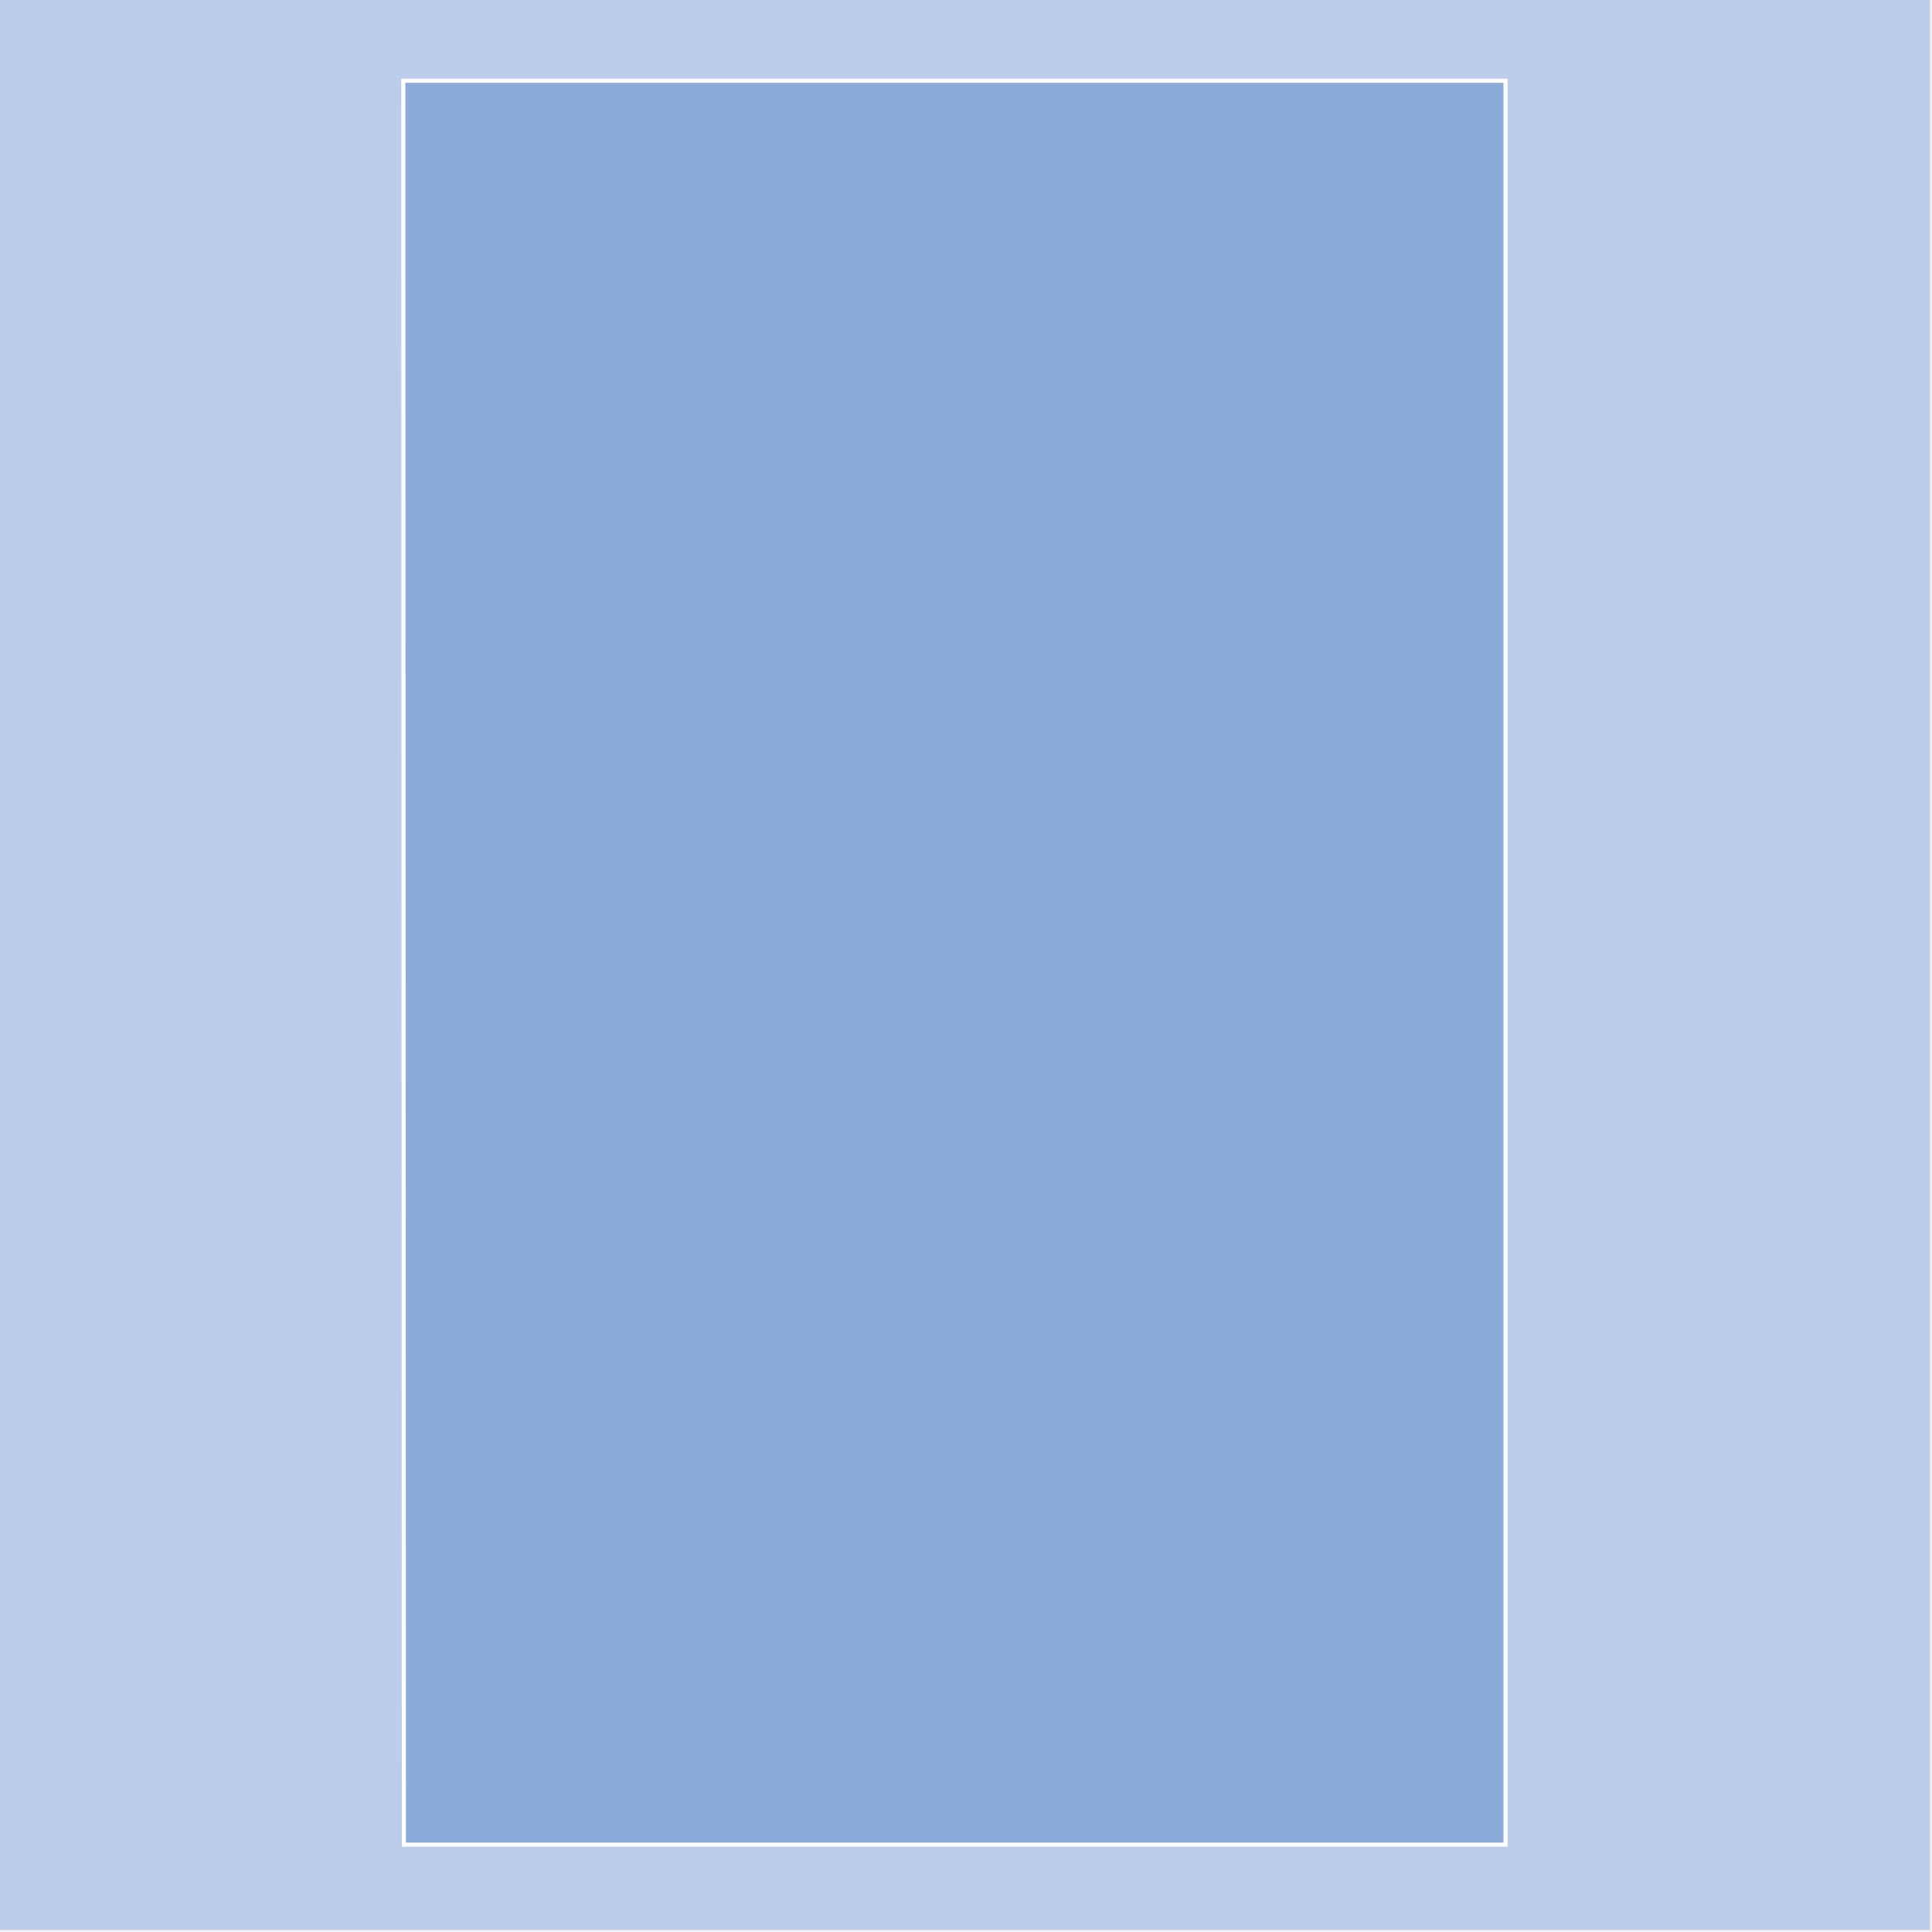
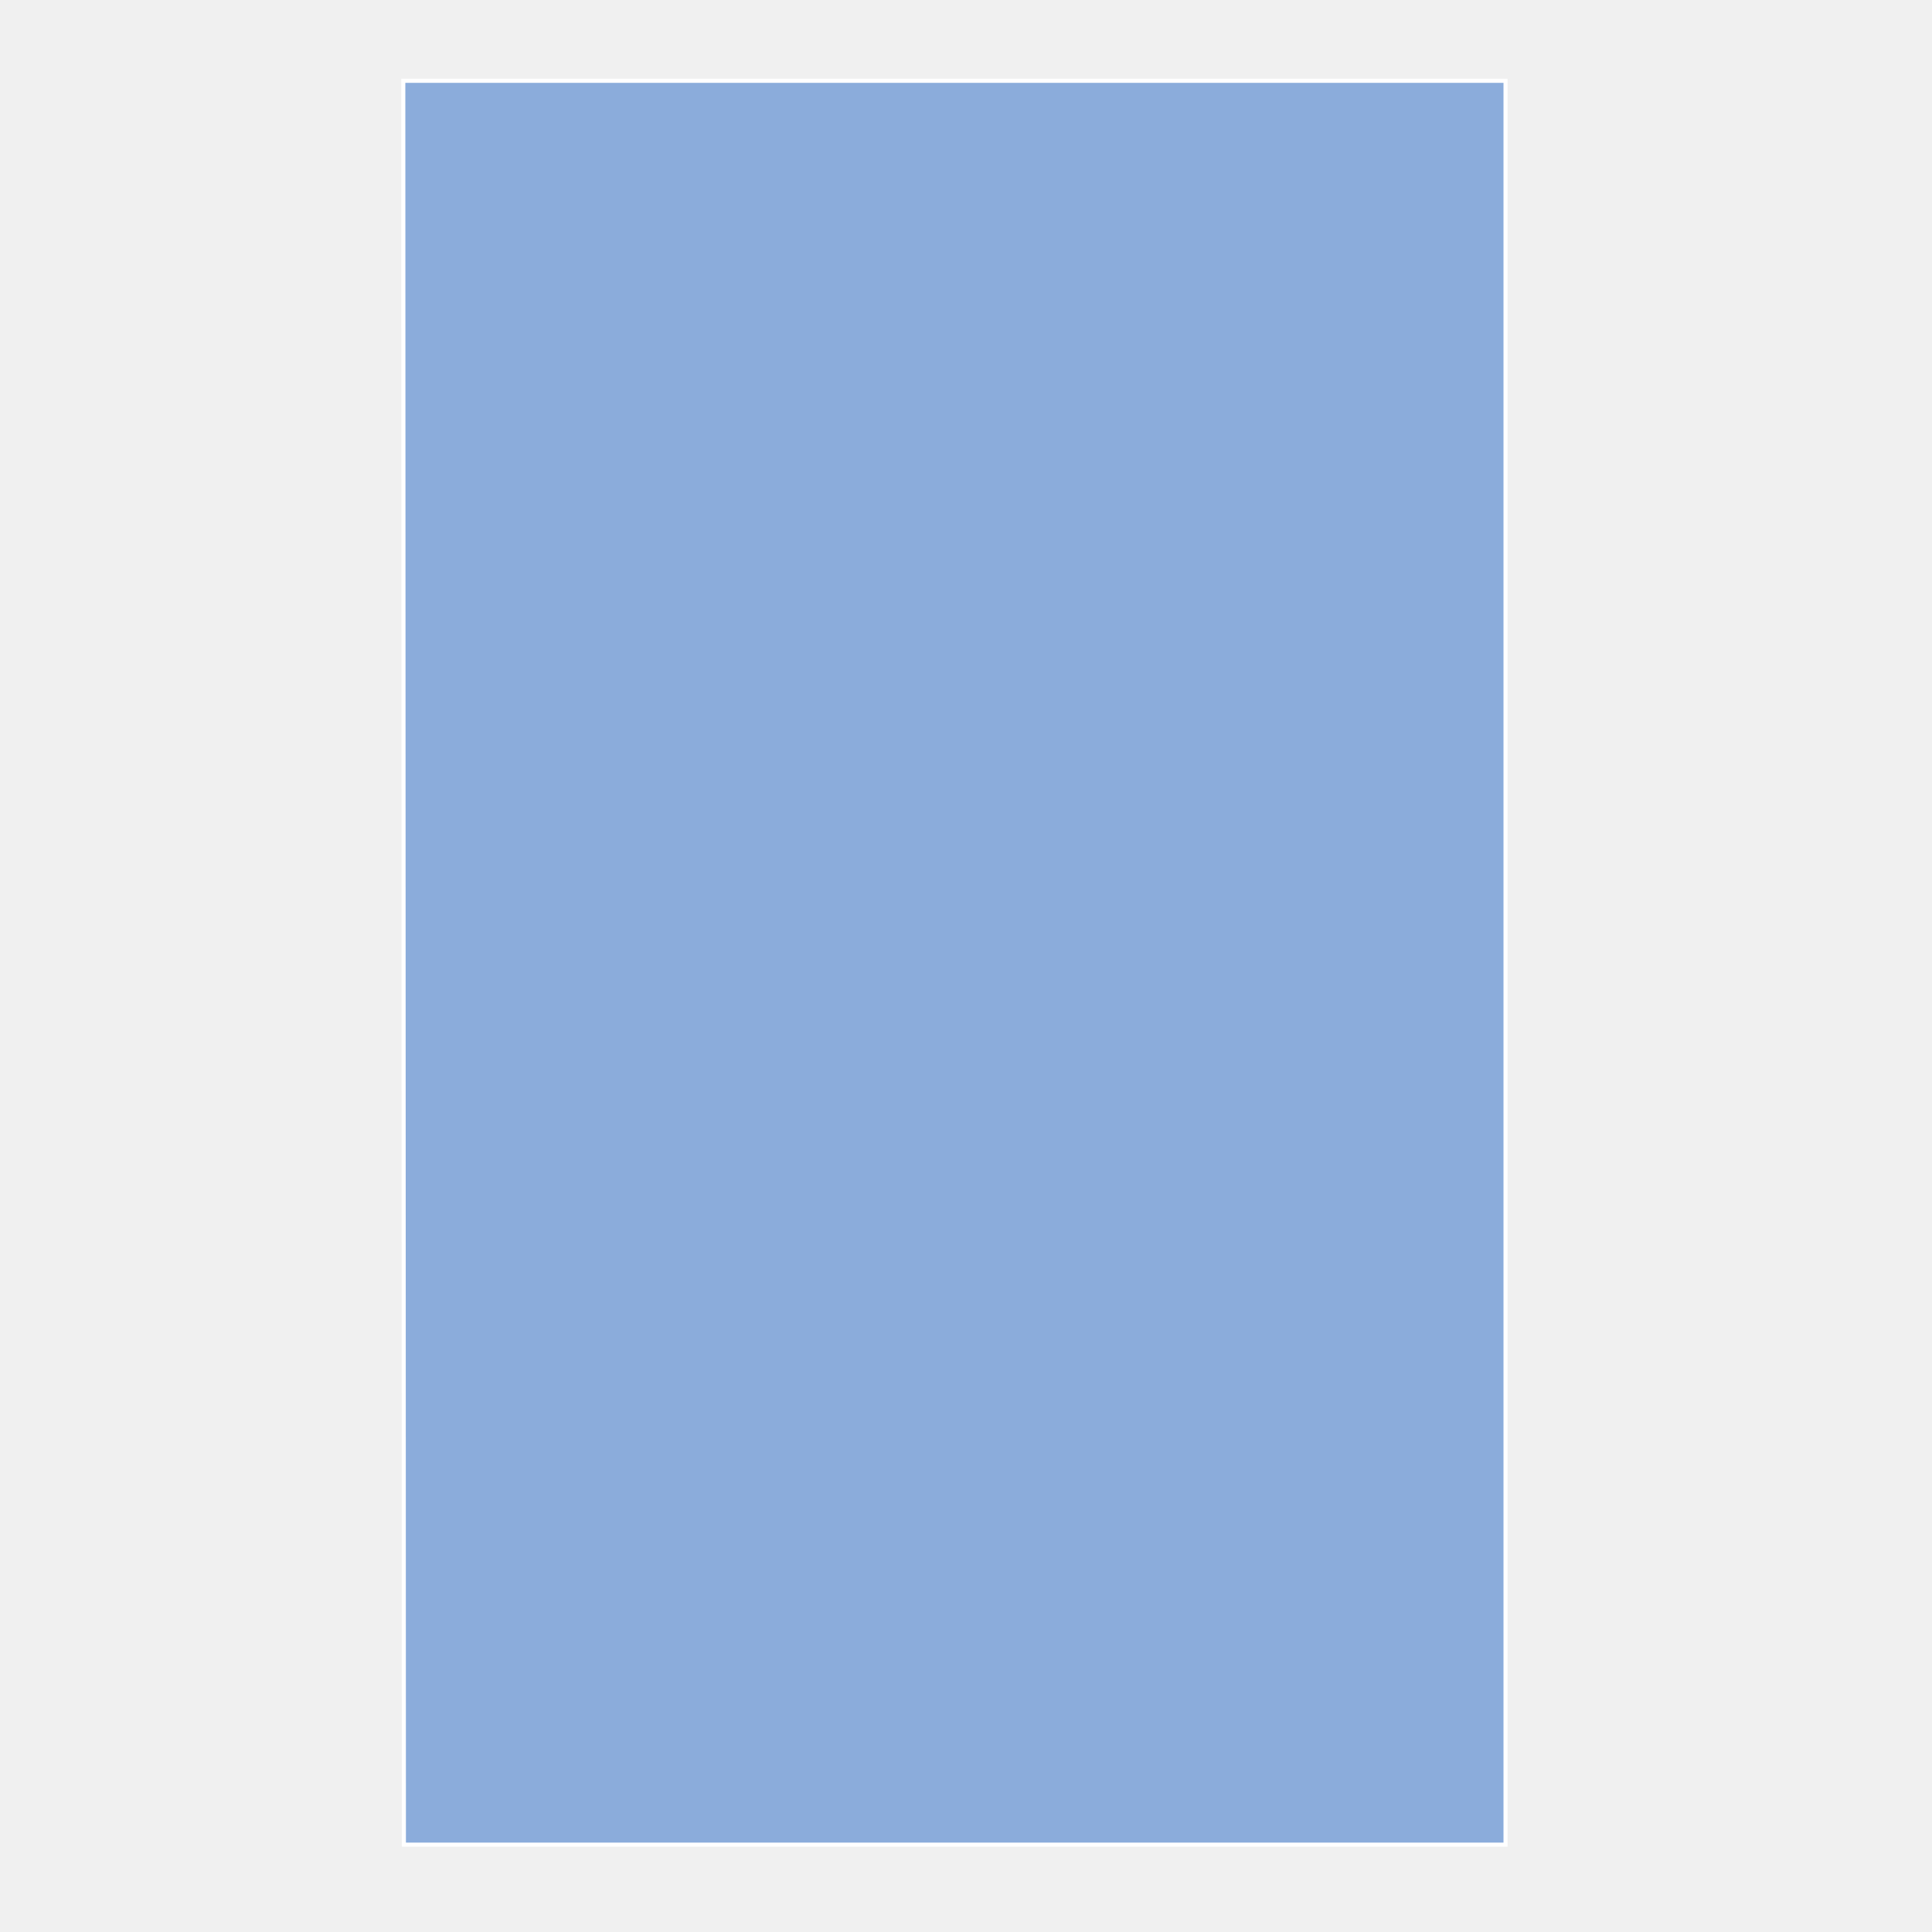
<svg xmlns="http://www.w3.org/2000/svg" width="100%" height="100%" viewBox="0 0 752 752" version="1.1" xml:space="preserve" style="fill-rule:evenodd;clip-rule:evenodd;stroke-miterlimit:3.864;">
-   <rect x="0" y="0" width="751.18" height="751.18" style="fill:rgb(188,205,235);fill-rule:nonzero;" />
  <g transform="matrix(1.063187,0,0,1.063187,-23.47344,-45.36847)">
    <path d="M169.94,718L169.72,72.25L573.26,72.25L573.26,718L169.94,718Z" style="fill:rgb(139,172,219);fill-rule:nonzero;stroke:white;stroke-width:1.5px;" />
  </g>
</svg>
